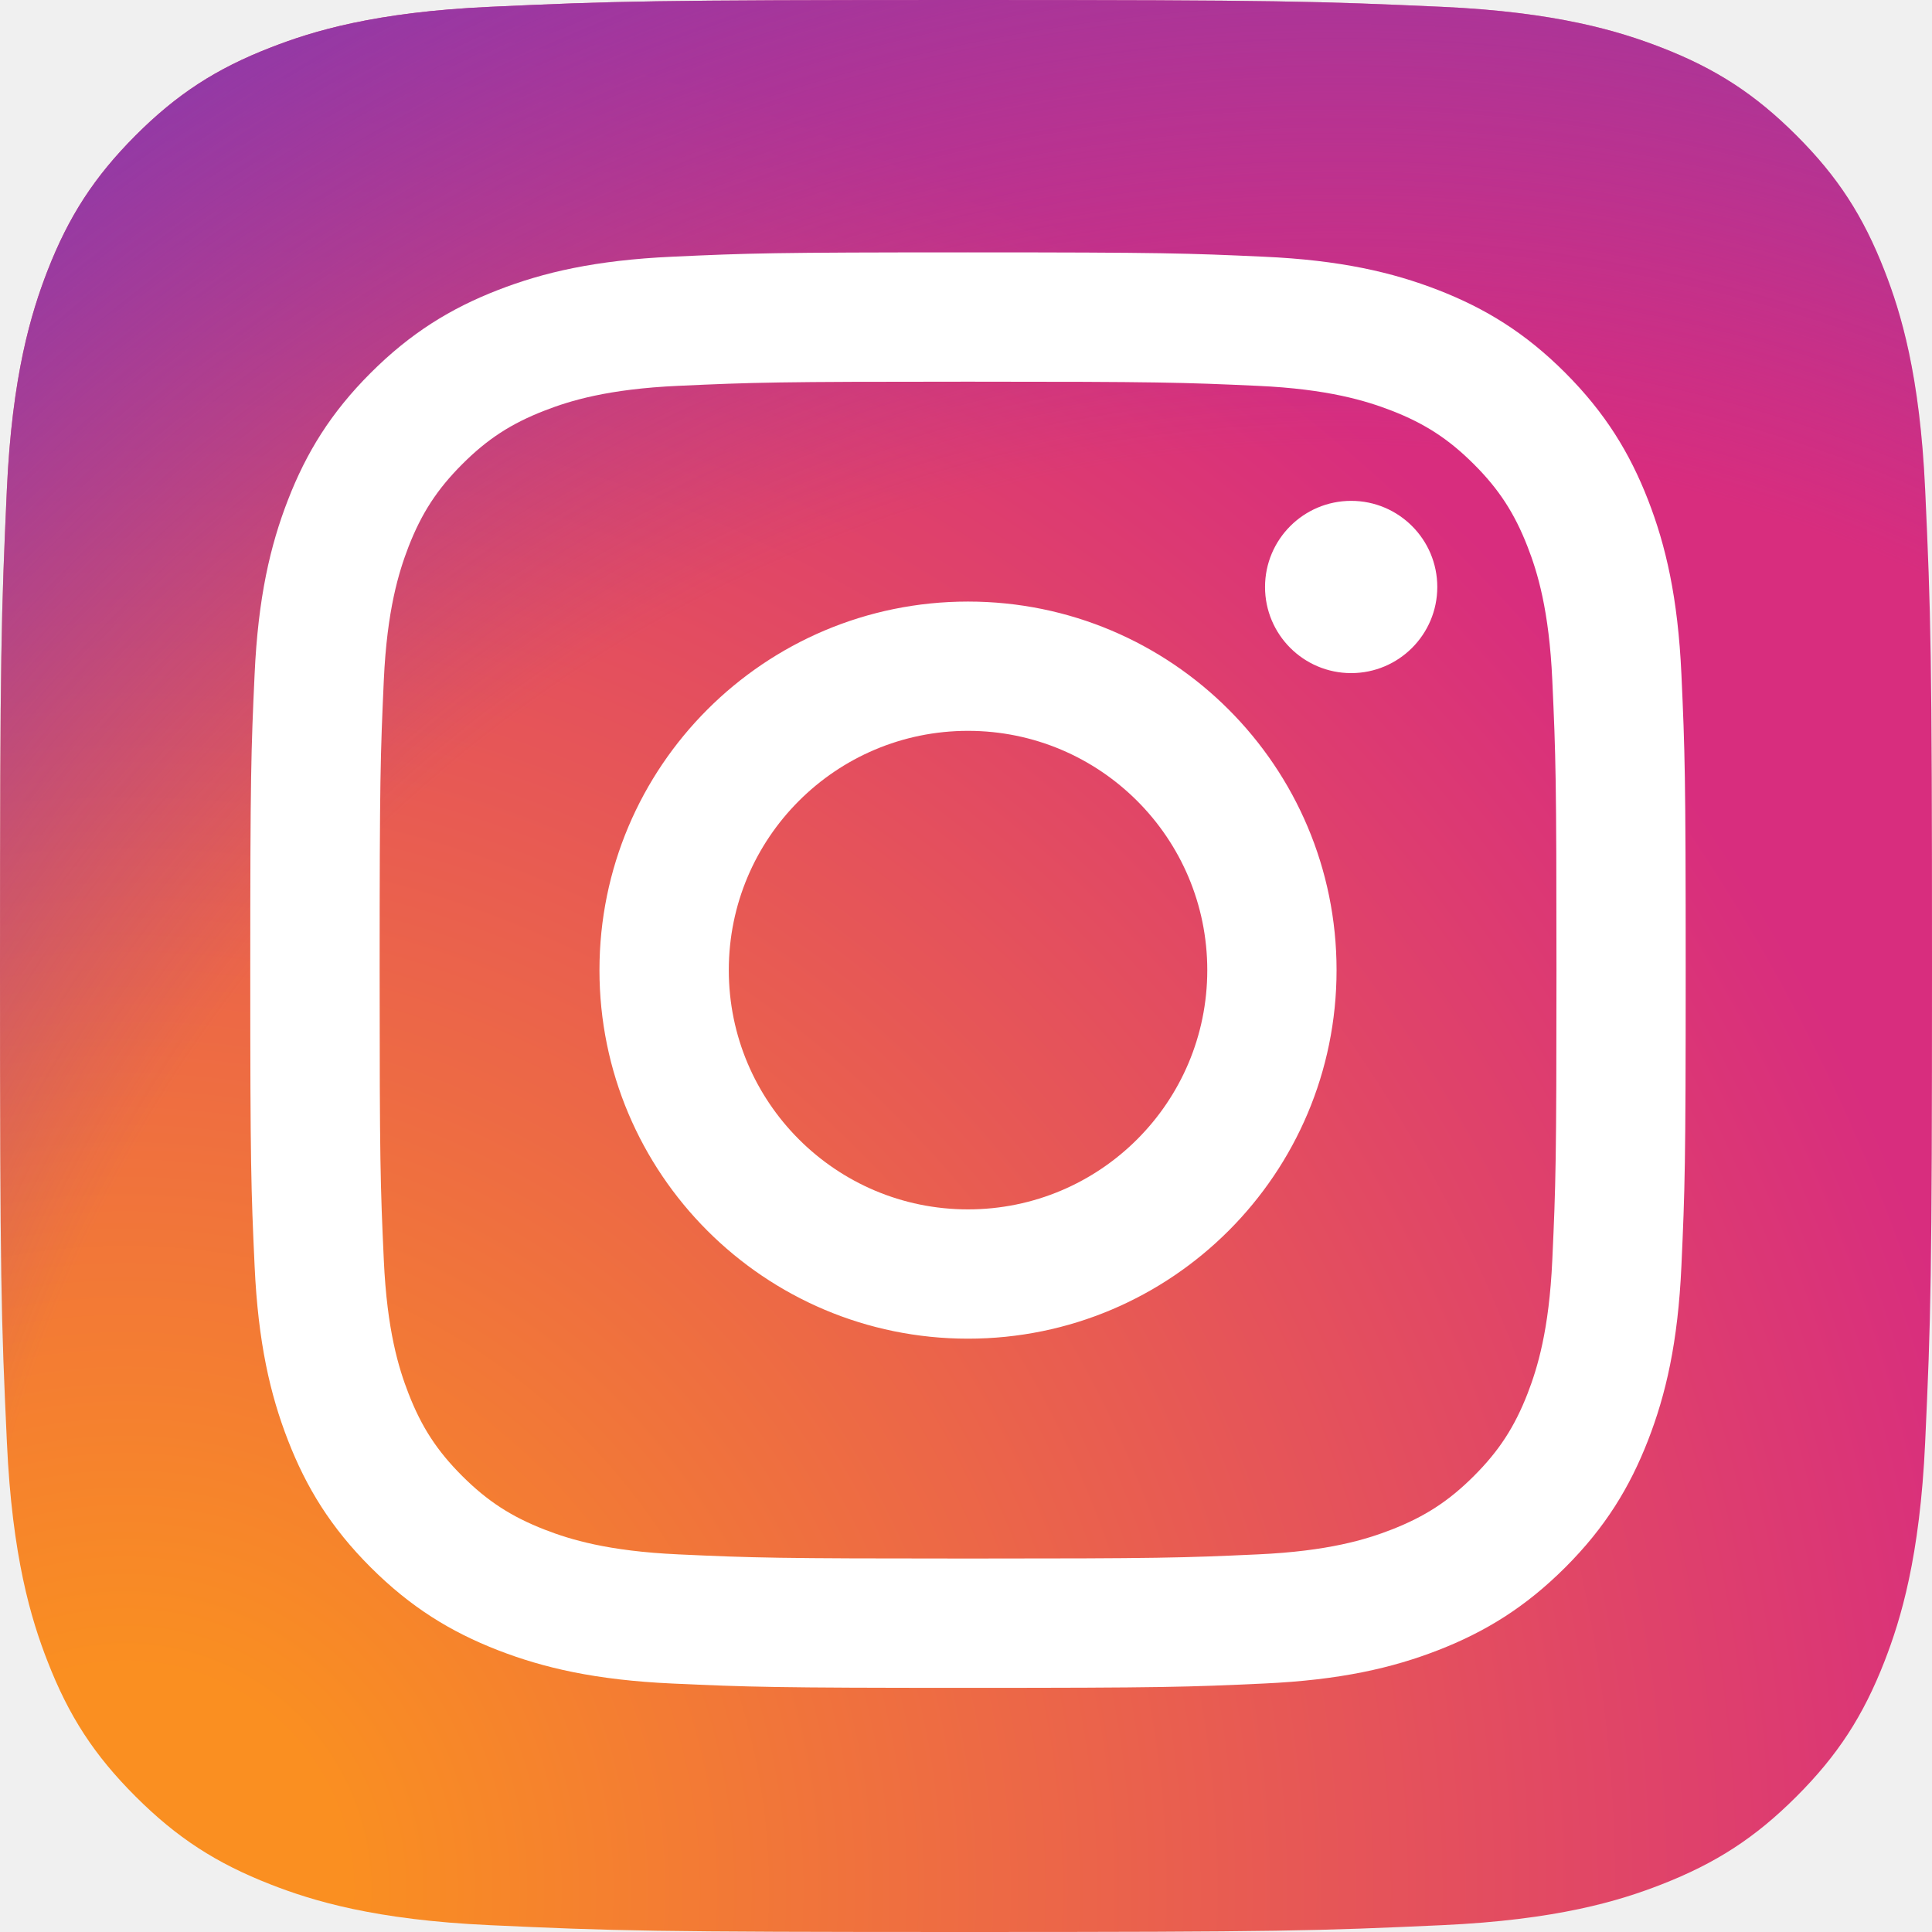
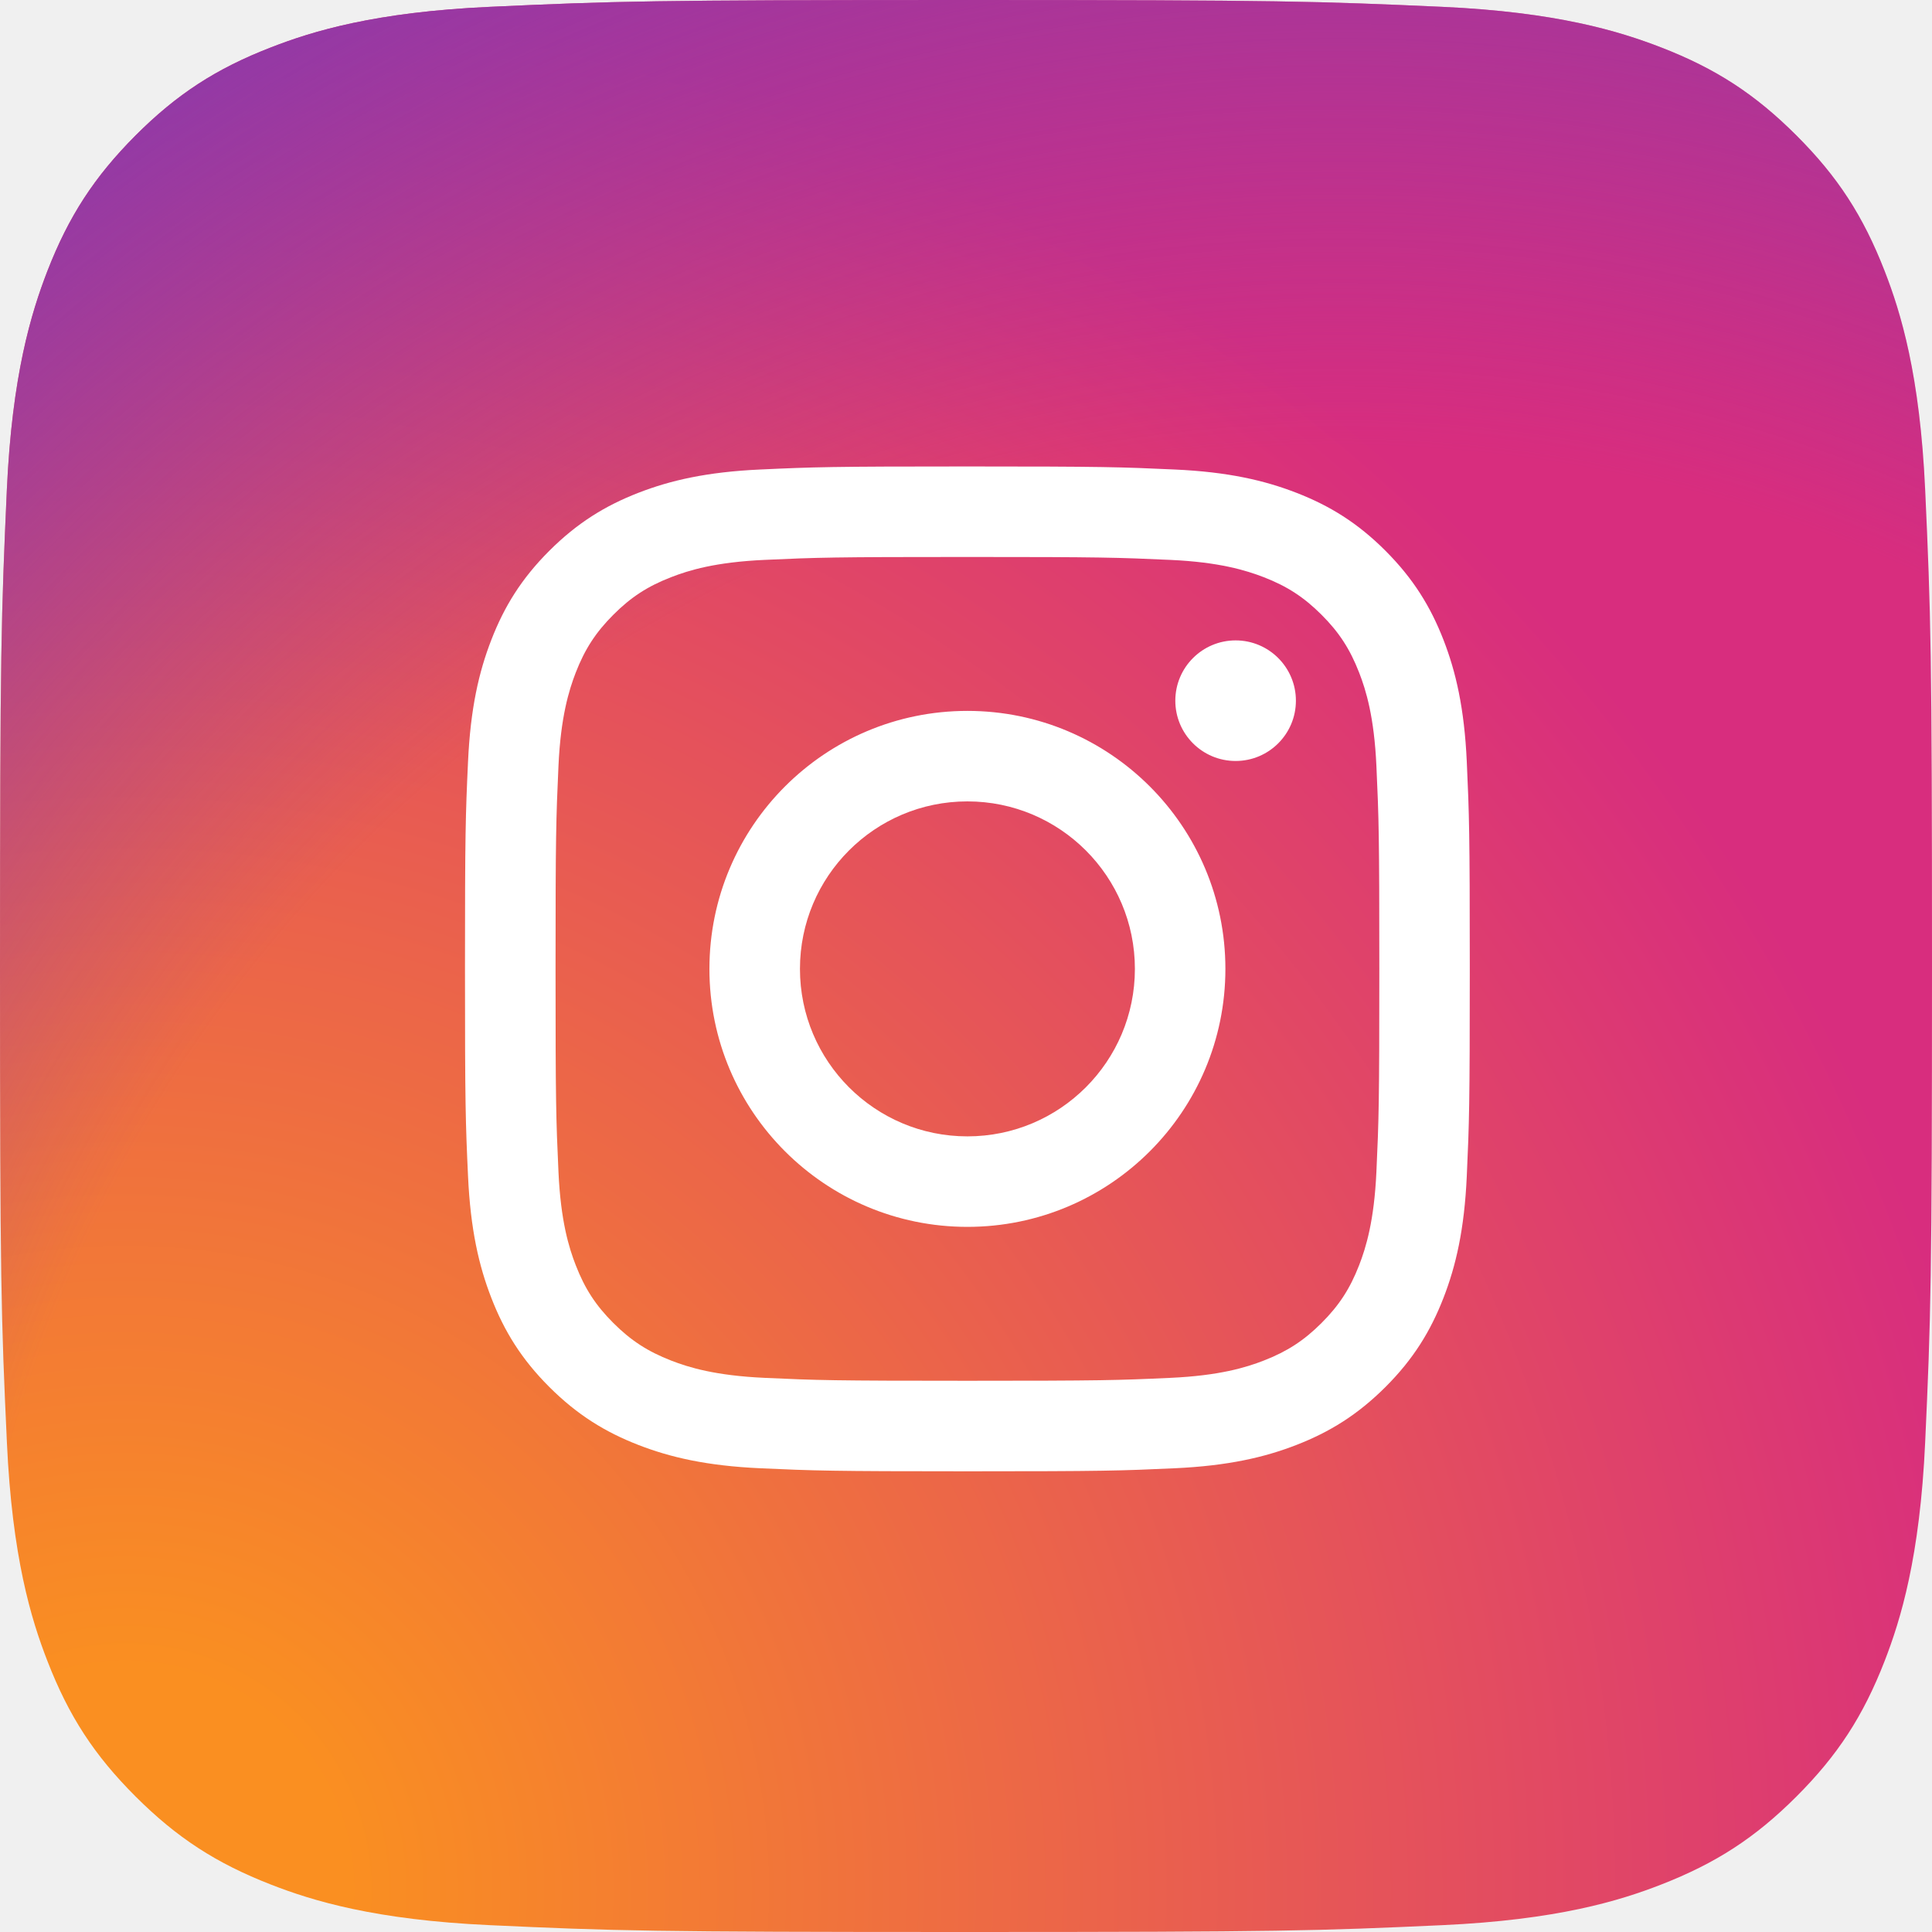
<svg xmlns="http://www.w3.org/2000/svg" width="800px" height="800px" viewBox="0 0 3364.7 3364.7">
  <defs>
    <radialGradient id="0" cx="217.76" cy="3290.99" r="4271.92" gradientUnits="userSpaceOnUse">
      <stop offset=".09" stop-color="#fa8f21" />
      <stop offset=".78" stop-color="#d82d7e" />
    </radialGradient>
    <radialGradient id="1" cx="2330.61" cy="3182.95" r="3759.33" gradientUnits="userSpaceOnUse">
      <stop offset=".64" stop-color="#8c3aaa" stop-opacity="0" />
      <stop offset="1" stop-color="#8c3aaa" />
    </radialGradient>
  </defs>
  <path d="M853.2,3352.8c-200.1-9.1-308.8-42.4-381.1-70.6-95.8-37.3-164.1-81.7-236-153.5S119.7,2988.6,82.6,2892.8c-28.2-72.3-61.5-181-70.6-381.1C2,2295.4,0,2230.5,0,1682.5s2.2-612.8,11.9-829.3C21,653.1,54.5,544.6,82.5,472.1,119.8,376.3,164.3,308,236,236c71.8-71.8,140.1-116.4,236-153.5C544.3,54.3,653,21,853.1,11.9,1069.5,2,1134.5,0,1682.3,0c548,0,612.8,2.2,829.3,11.9,200.1,9.1,308.6,42.6,381.1,70.6,95.8,37.1,164.1,81.7,236,153.5s116.2,140.2,153.5,236c28.2,72.3,61.5,181,70.6,381.1,9.9,216.5,11.9,281.3,11.9,829.3,0,547.8-2,612.8-11.9,829.3-9.1,200.1-42.6,308.8-70.6,381.1-37.3,95.8-81.7,164.1-153.5,235.9s-140.2,116.2-236,153.5c-72.3,28.2-181,61.5-381.1,70.6-216.3,9.9-281.3,11.9-829.3,11.9-547.8,0-612.8-1.9-829.1-11.9" fill="url(#0)" />
  <path d="M853.2,3352.8c-200.1-9.1-308.8-42.4-381.1-70.6-95.8-37.3-164.1-81.7-236-153.5S119.7,2988.6,82.6,2892.8c-28.2-72.3-61.5-181-70.6-381.1C2,2295.4,0,2230.5,0,1682.5s2.2-612.8,11.9-829.3C21,653.1,54.5,544.6,82.5,472.1,119.8,376.3,164.3,308,236,236c71.8-71.8,140.1-116.4,236-153.5C544.3,54.3,653,21,853.1,11.9,1069.5,2,1134.5,0,1682.3,0c548,0,612.8,2.2,829.3,11.9,200.1,9.1,308.6,42.6,381.1,70.6,95.8,37.1,164.1,81.7,236,153.5s116.2,140.2,153.5,236c28.2,72.3,61.5,181,70.6,381.1,9.9,216.5,11.9,281.3,11.9,829.3,0,547.8-2,612.8-11.9,829.3-9.1,200.1-42.6,308.8-70.6,381.1-37.3,95.8-81.7,164.1-153.5,235.9s-140.2,116.2-236,153.5c-72.3,28.2-181,61.5-381.1,70.6-216.3,9.9-281.3,11.9-829.3,11.9-547.8,0-612.8-1.9-829.1-11.9" fill="url(#1)" />
-   <path d="M1269.25,1689.52c0-230.11,186.49-416.7,416.6-416.7s416.7,186.59,416.7,416.7-186.59,416.7-416.7,416.7-416.6-186.59-416.6-416.7m-225.26,0c0,354.5,287.36,641.86,641.86,641.86s641.86-287.36,641.86-641.86-287.36-641.86-641.86-641.86S1044,1335,1044,1689.52m1159.13-667.31a150,150,0,1,0,150.06-149.94h-0.06a150.07,150.07,0,0,0-150,149.94M1180.85,2707c-121.87-5.55-188.11-25.85-232.13-43-58.36-22.72-100-49.78-143.78-93.5s-70.88-85.32-93.5-143.68c-17.16-44-37.46-110.26-43-232.13-6.06-131.76-7.27-171.34-7.27-505.15s1.31-373.28,7.27-505.15c5.55-121.87,26-188,43-232.13,22.72-58.36,49.78-100,93.5-143.78s85.32-70.88,143.78-93.5c44-17.16,110.26-37.46,232.13-43,131.76-6.06,171.34-7.27,505-7.27S2059.13,666,2191,672c121.87,5.55,188,26,232.13,43,58.36,22.62,100,49.78,143.78,93.5s70.78,85.42,93.5,143.78c17.16,44,37.46,110.26,43,232.13,6.06,131.87,7.27,171.34,7.27,505.15s-1.21,373.28-7.27,505.15c-5.55,121.87-25.95,188.11-43,232.13-22.72,58.36-49.78,100-93.5,143.68s-85.42,70.78-143.78,93.5c-44,17.16-110.26,37.46-232.13,43-131.76,6.06-171.34,7.27-505.15,7.27s-373.28-1.21-505-7.27M1170.5,447.09c-133.07,6.06-224,27.16-303.41,58.06-82.19,31.91-151.86,74.72-221.43,144.18S533.39,788.47,501.48,870.76c-30.9,79.46-52,170.34-58.06,303.41-6.16,133.28-7.57,175.89-7.57,515.35s1.41,382.07,7.57,515.35c6.06,133.08,27.16,223.95,58.06,303.41,31.91,82.19,74.62,152,144.18,221.43s139.14,112.18,221.43,144.18c79.56,30.9,170.34,52,303.41,58.06,133.35,6.06,175.89,7.57,515.35,7.57s382.07-1.41,515.35-7.57c133.08-6.06,223.95-27.16,303.41-58.06,82.19-32,151.86-74.72,221.43-144.18s112.18-139.24,144.18-221.43c30.9-79.46,52.1-170.34,58.06-303.41,6.06-133.38,7.47-175.89,7.47-515.35s-1.41-382.07-7.47-515.35c-6.06-133.08-27.16-224-58.06-303.41-32-82.19-74.72-151.86-144.18-221.43S2586.8,537.06,2504.71,505.15c-79.56-30.9-170.44-52.1-303.41-58.06C2068,441,2025.41,439.52,1686,439.52s-382.1,1.41-515.45,7.57" fill="#ffffff" />
+   <g transform="translate(1682.35 1682.35) scale(.7) translate(-1682.35 -1682.35)">
+     <path d="M1269.25,1689.52c0-230.11,186.49-416.7,416.6-416.7s416.7,186.59,416.7,416.7-186.59,416.7-416.7,416.7-416.6-186.59-416.6-416.7m-225.26,0c0,354.5,287.36,641.86,641.86,641.86s641.86-287.36,641.86-641.86-287.36-641.86-641.86-641.86S1044,1335,1044,1689.52m1159.13-667.31a150,150,0,1,0,150.06-149.94h-0.06a150.07,150.07,0,0,0-150,149.94M1180.85,2707c-121.87-5.55-188.11-25.85-232.13-43-58.36-22.72-100-49.78-143.78-93.5s-70.88-85.32-93.5-143.68c-17.16-44-37.46-110.26-43-232.13-6.06-131.76-7.27-171.34-7.27-505.15s1.31-373.28,7.27-505.15c5.55-121.87,26-188,43-232.13,22.72-58.36,49.78-100,93.5-143.78s85.32-70.88,143.78-93.5c44-17.16,110.26-37.46,232.13-43,131.76-6.06,171.34-7.27,505-7.27S2059.13,666,2191,672c121.87,5.55,188,26,232.13,43,58.36,22.62,100,49.78,143.78,93.5s70.78,85.42,93.5,143.78c17.16,44,37.46,110.26,43,232.13,6.06,131.87,7.27,171.34,7.27,505.15s-1.21,373.28-7.27,505.15c-5.55,121.87-25.95,188.11-43,232.13-22.72,58.36-49.78,100-93.5,143.68s-85.42,70.78-143.78,93.5c-44,17.16-110.26,37.46-232.13,43-131.76,6.06-171.34,7.27-505.15,7.27s-373.28-1.21-505-7.27M1170.5,447.09c-133.07,6.06-224,27.16-303.41,58.06-82.19,31.91-151.86,74.72-221.43,144.18S533.39,788.47,501.48,870.76c-30.9,79.46-52,170.34-58.06,303.41-6.16,133.28-7.57,175.89-7.57,515.35s1.41,382.07,7.57,515.35c6.06,133.08,27.16,223.95,58.06,303.41,31.91,82.19,74.62,152,144.18,221.43s139.14,112.18,221.43,144.18c79.56,30.9,170.34,52,303.41,58.06,133.35,6.06,175.89,7.57,515.35,7.57s382.07-1.41,515.35-7.57c133.08-6.06,223.95-27.16,303.41-58.06,82.19-32,151.86-74.72,221.43-144.18s112.18-139.24,144.18-221.43c30.9-79.46,52.1-170.34,58.06-303.41,6.06-133.38,7.47-175.89,7.47-515.35s-1.41-382.07-7.47-515.35c-6.06-133.08-27.16-224-58.06-303.41-32-82.19-74.72-151.86-144.18-221.43S2586.8,537.06,2504.71,505.15c-79.56-30.9-170.44-52.1-303.41-58.06C2068,441,2025.41,439.52,1686,439.52s-382.1,1.41-515.45,7.57" fill="#ffffff" />
+   </g>
</svg>
